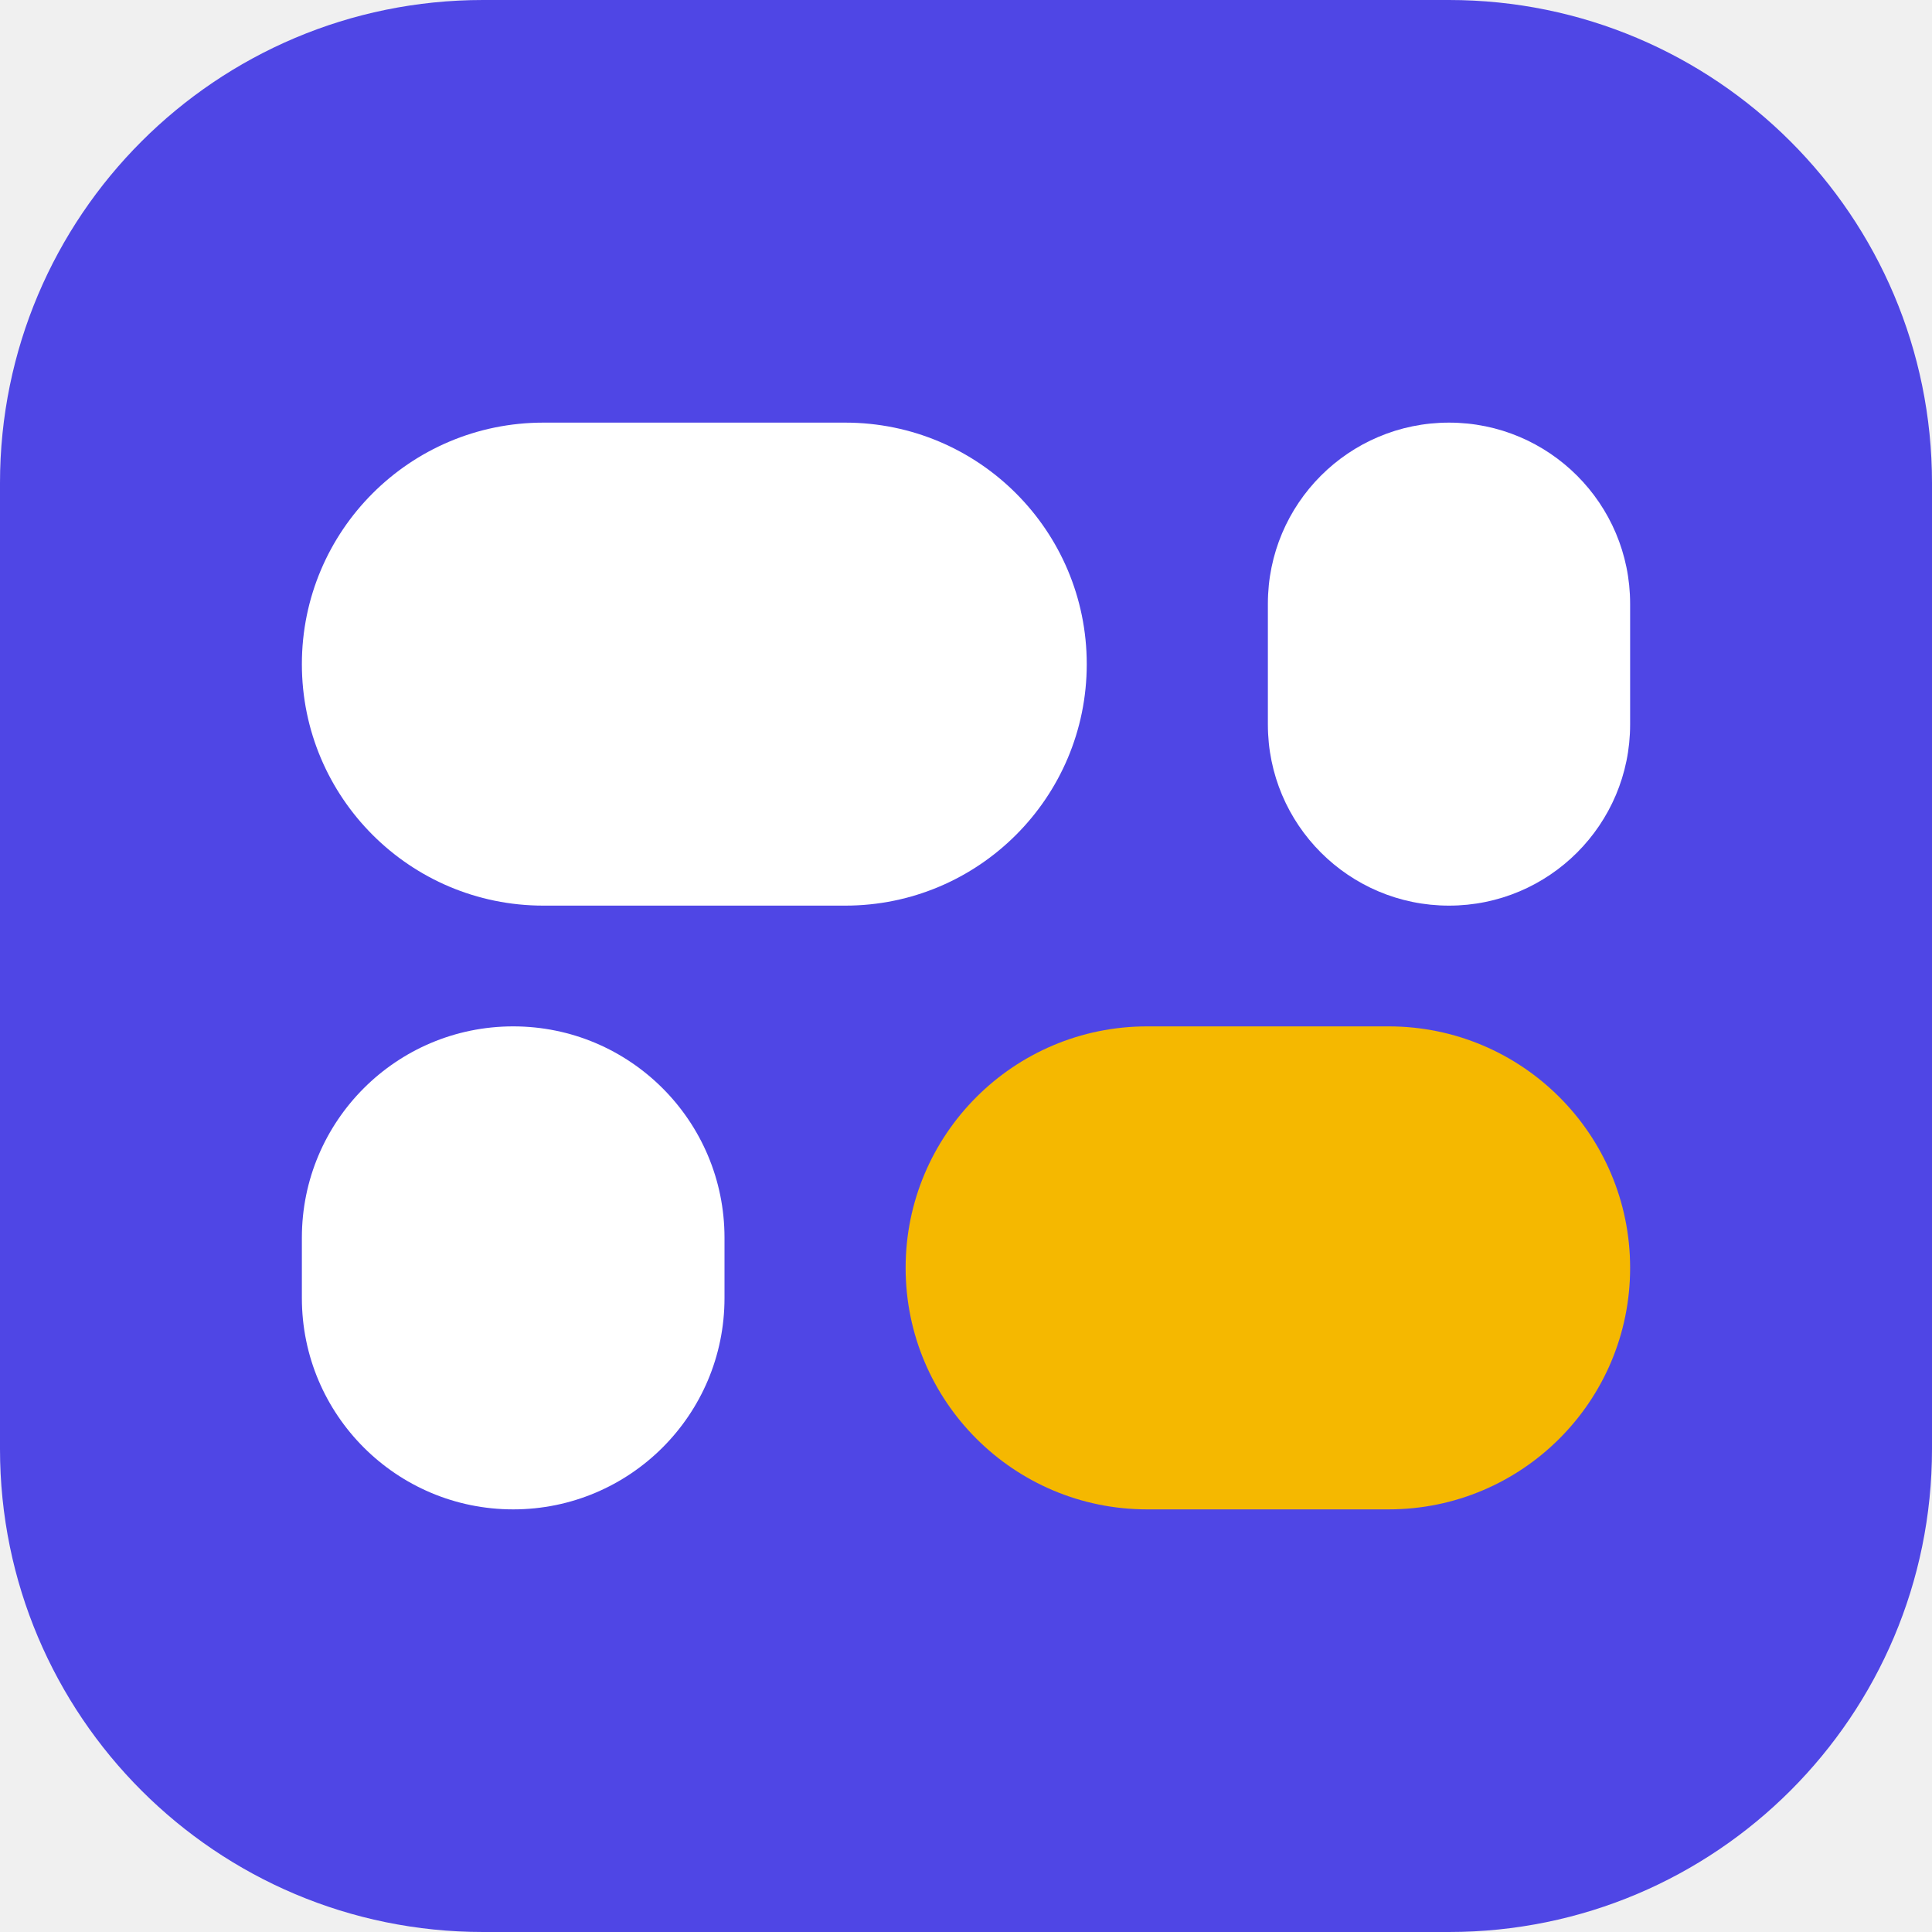
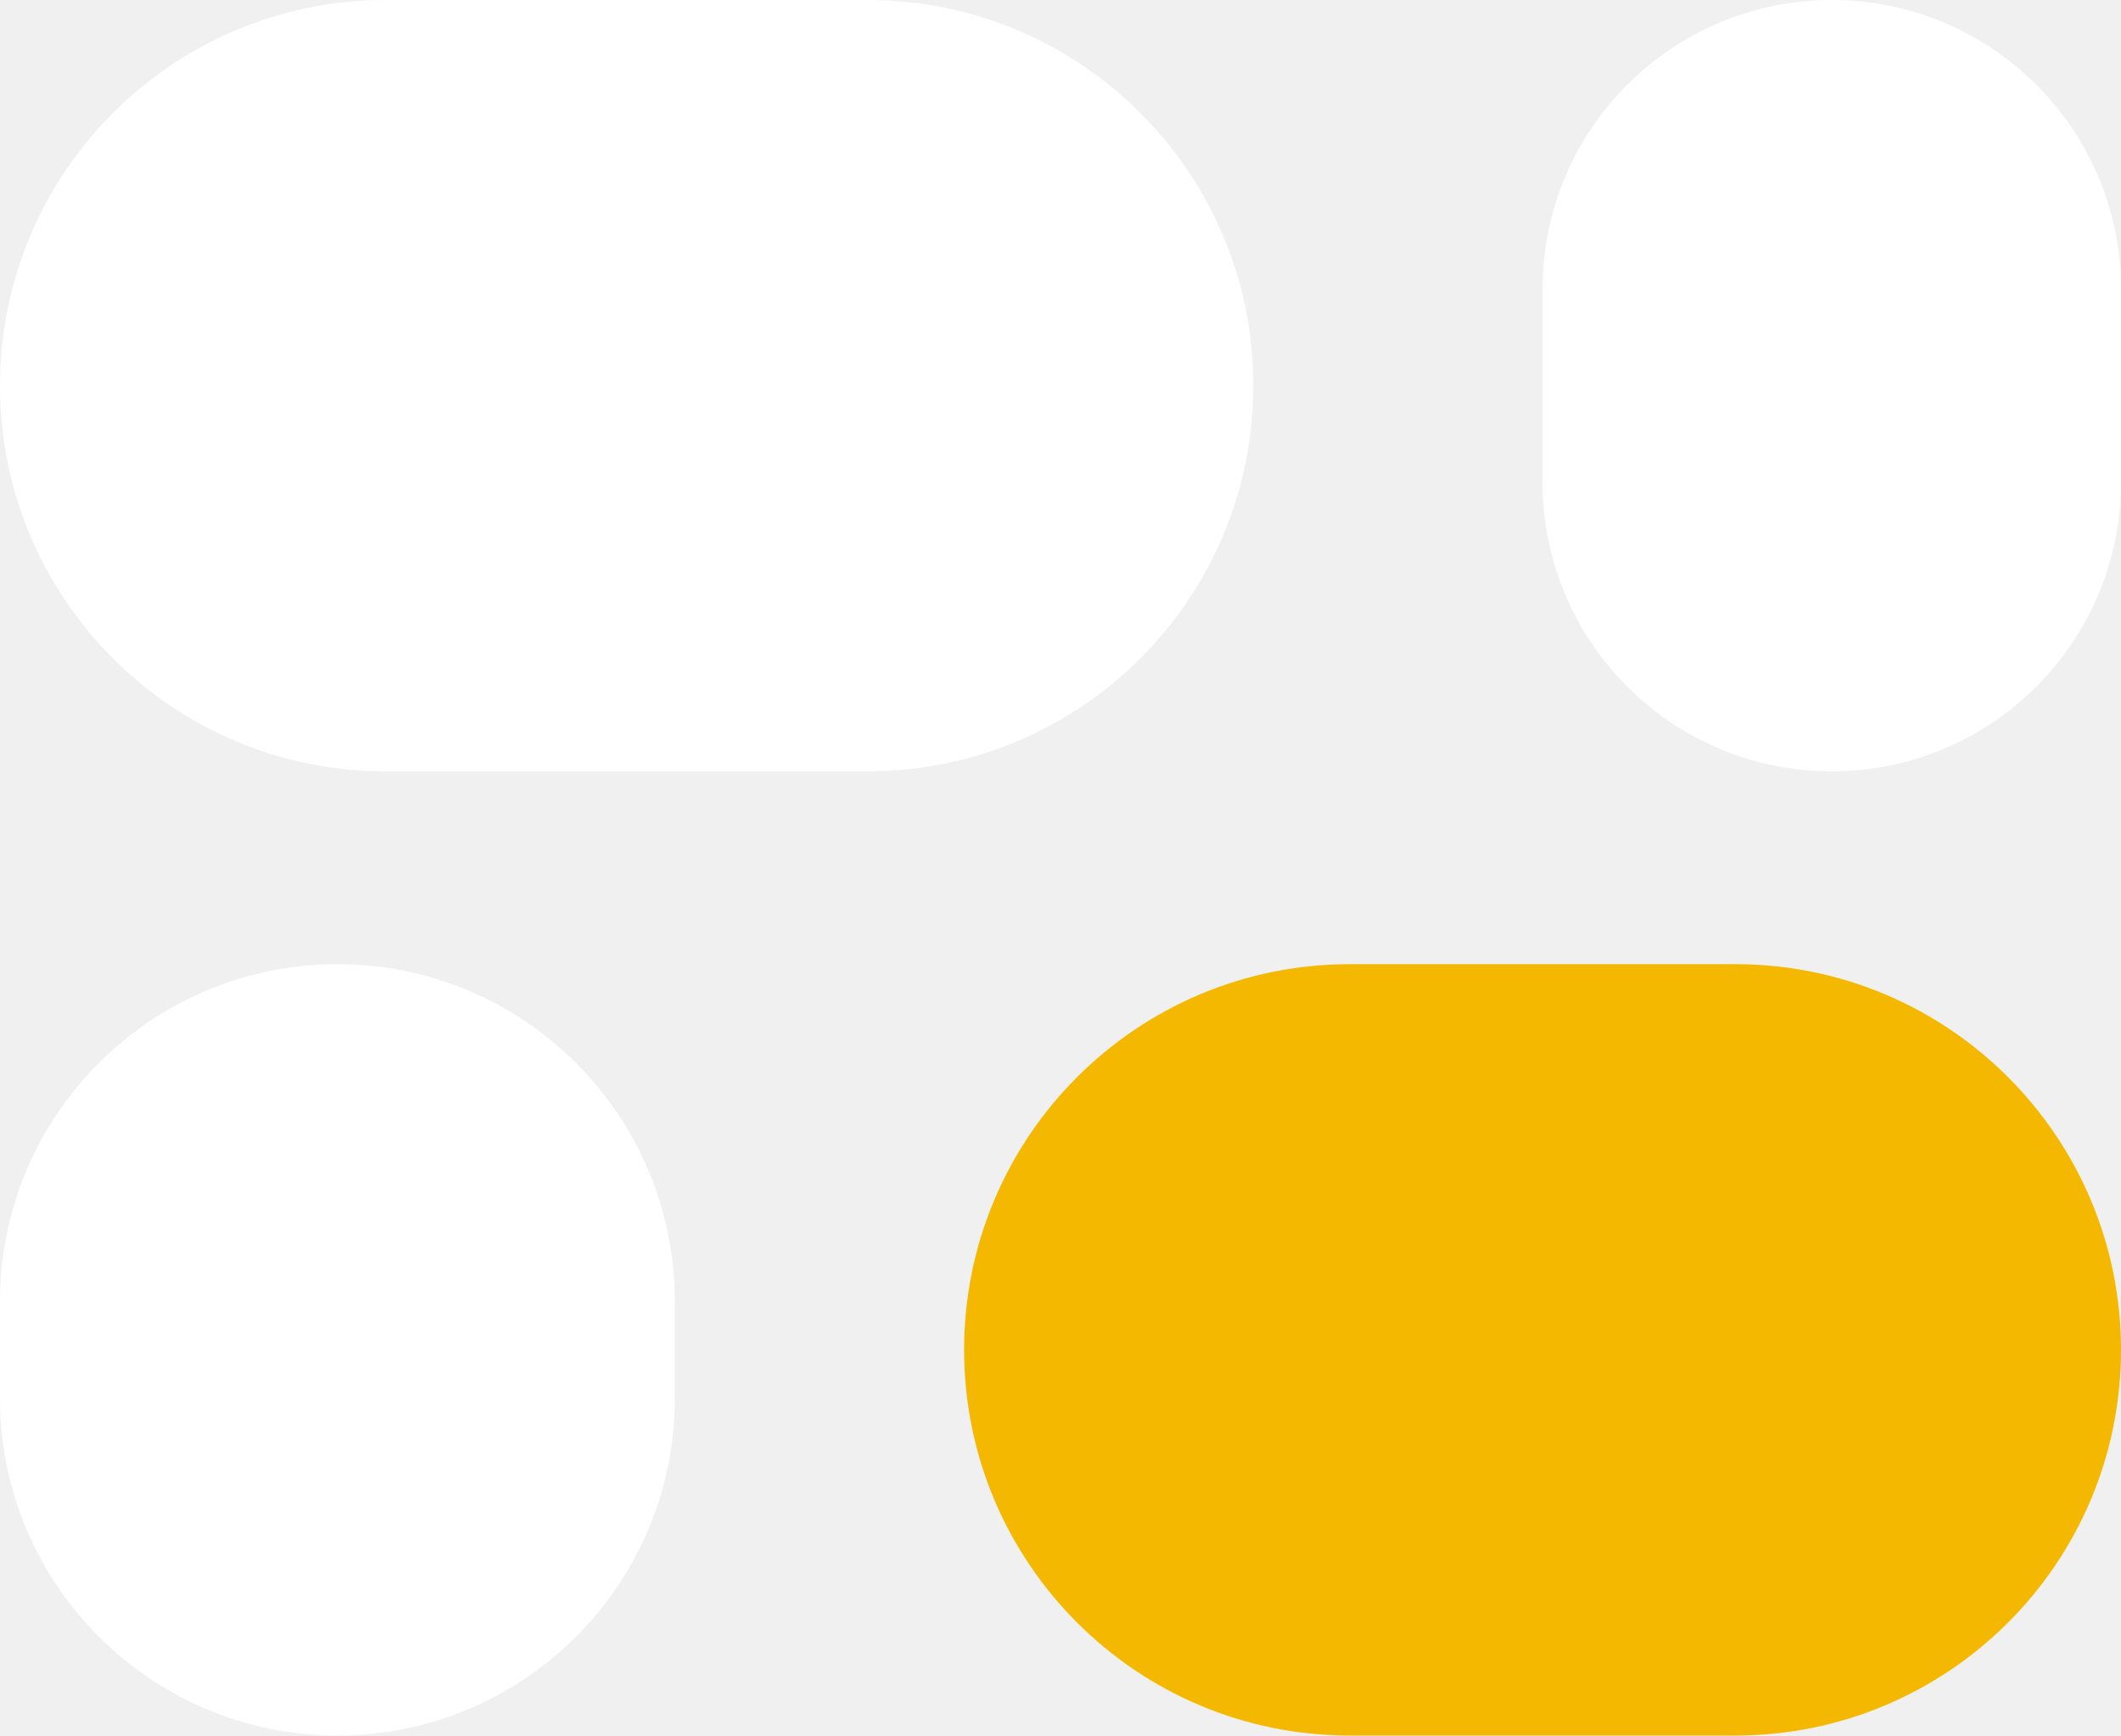
- <svg xmlns="http://www.w3.org/2000/svg" viewBox="0 0 32 32">
-   <rect width="32" height="32" rx="8" fill="#4f46e5" />
+ <svg xmlns="http://www.w3.org/2000/svg" viewBox="5 7 22 18">
  <rect x="5" y="7" width="13" height="8" rx="4" fill="#fff" />
  <rect x="21" y="7" width="6" height="8" rx="3" fill="#fff" />
  <rect x="5" y="17" width="7" height="8" rx="3.5" fill="#fff" />
  <rect x="15" y="17" width="12" height="8" rx="4" fill="#f5b800" />
</svg>
